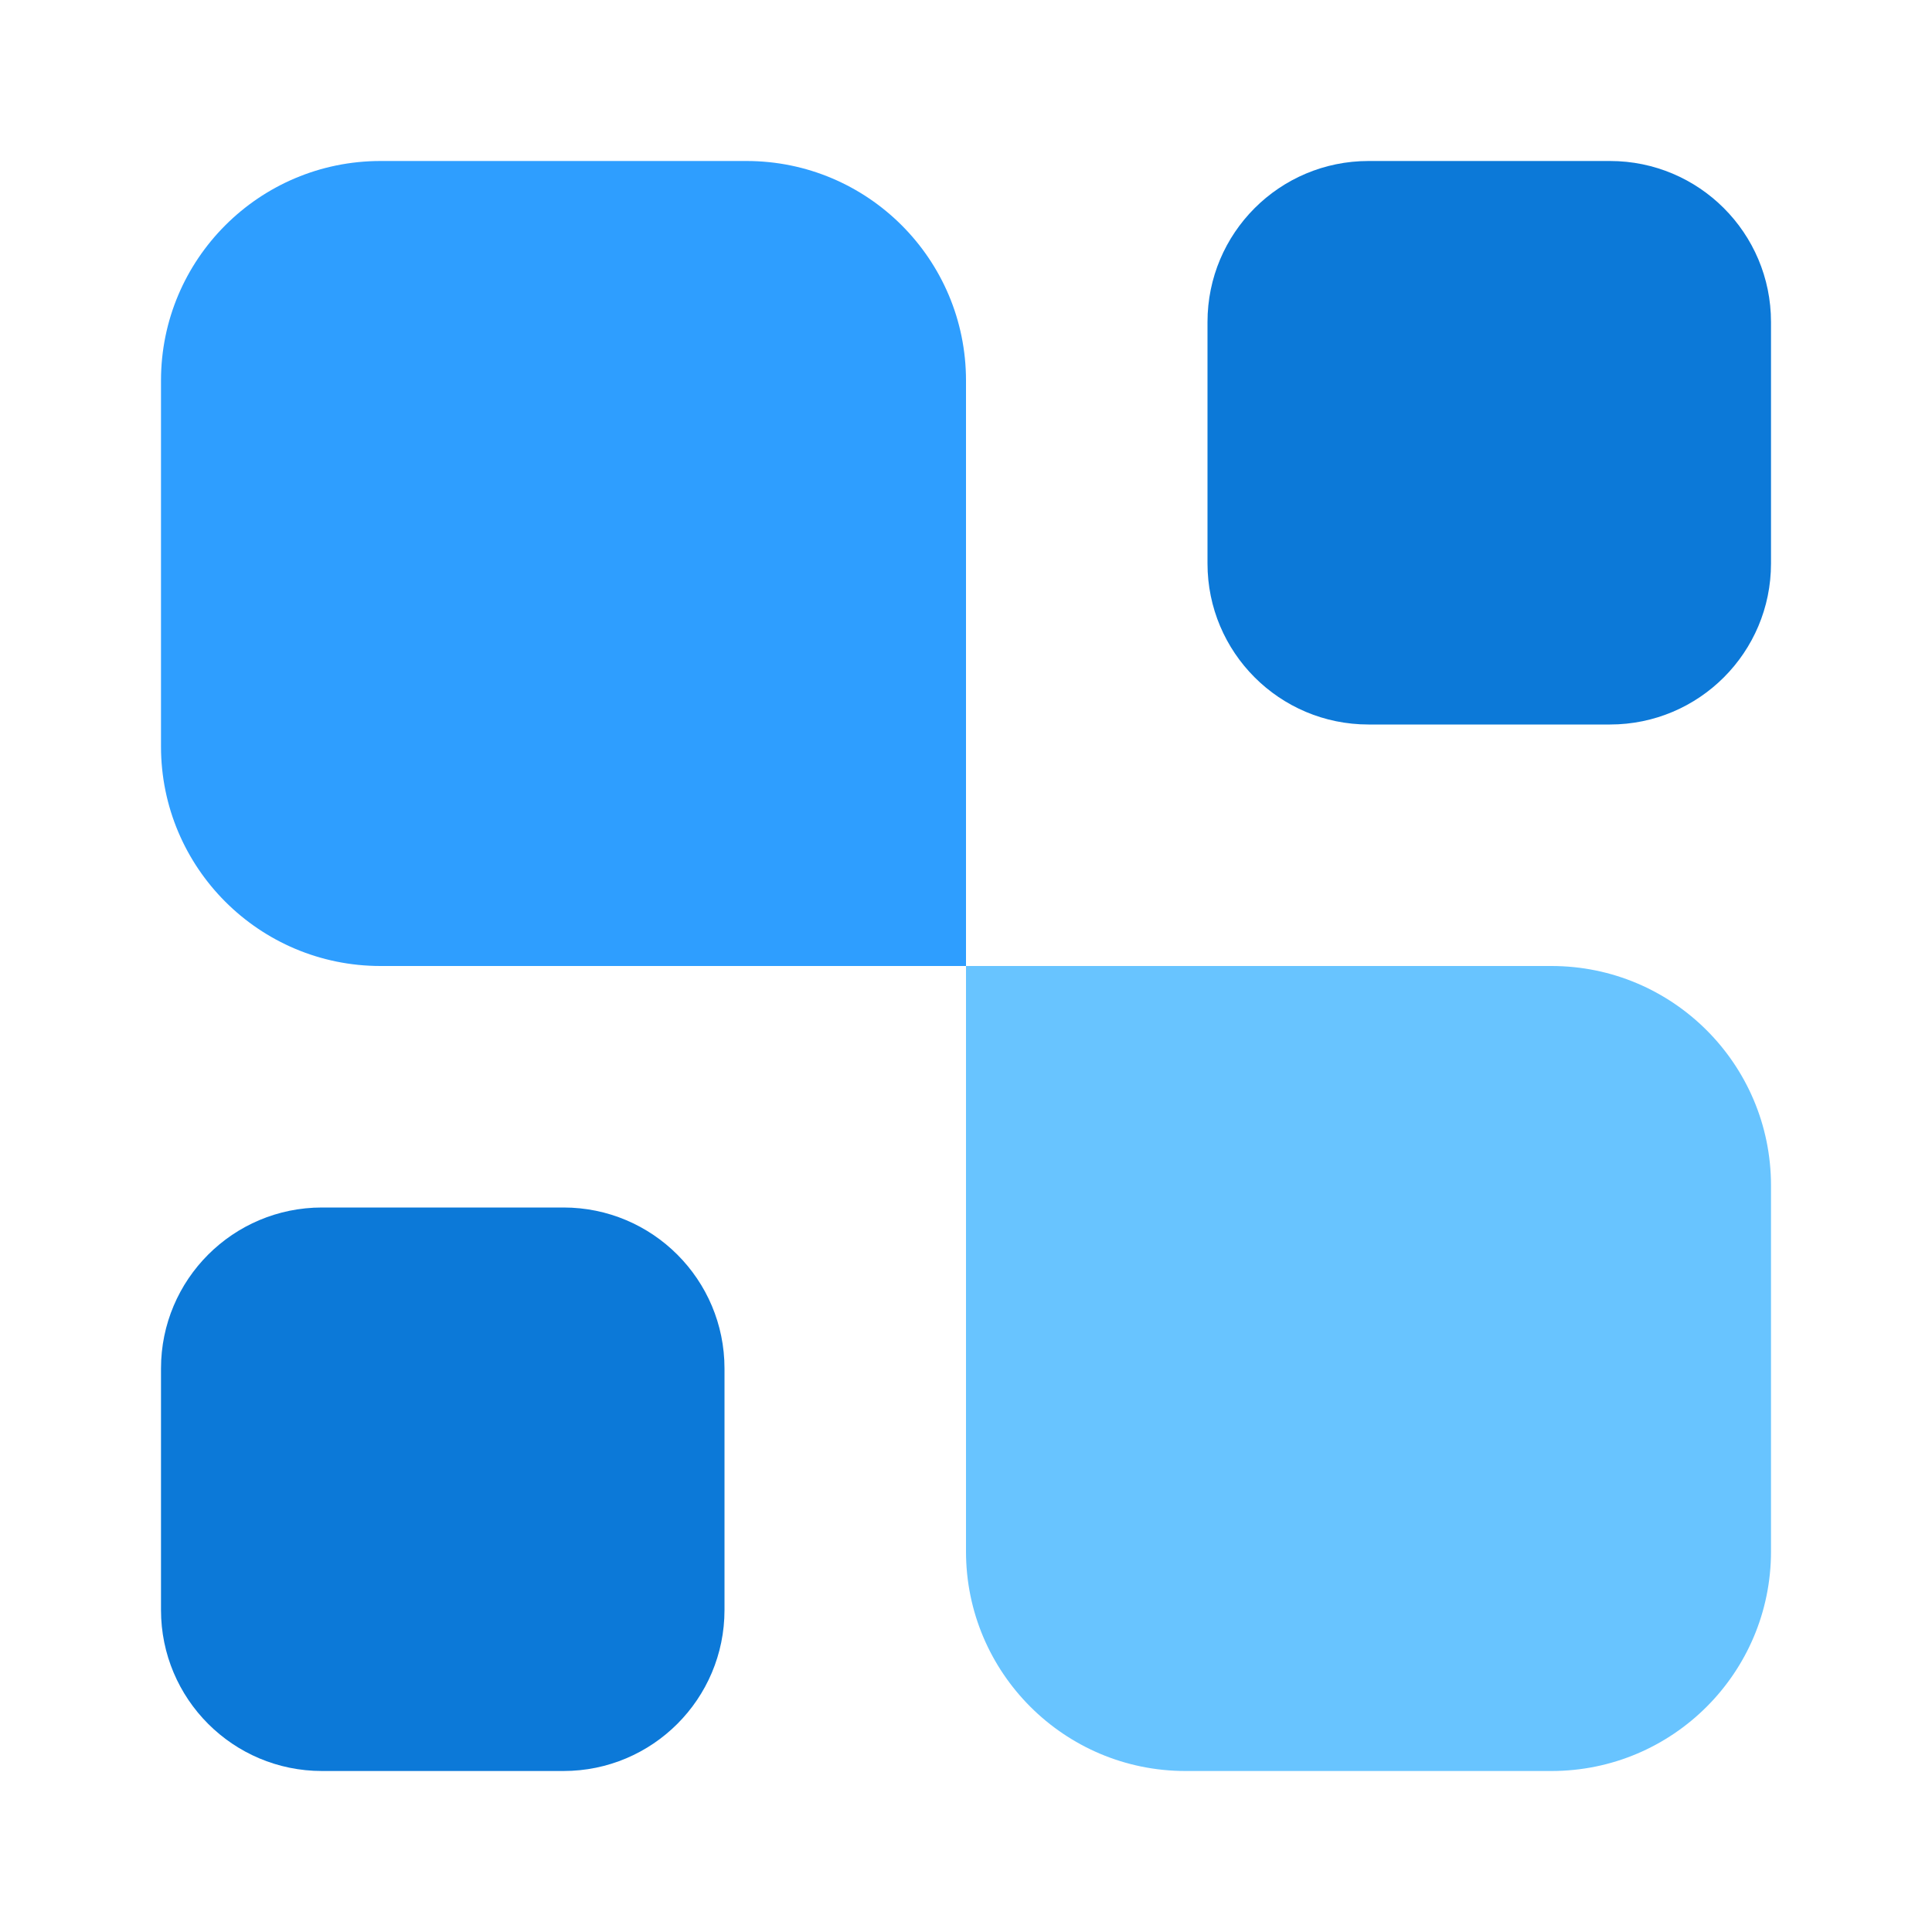
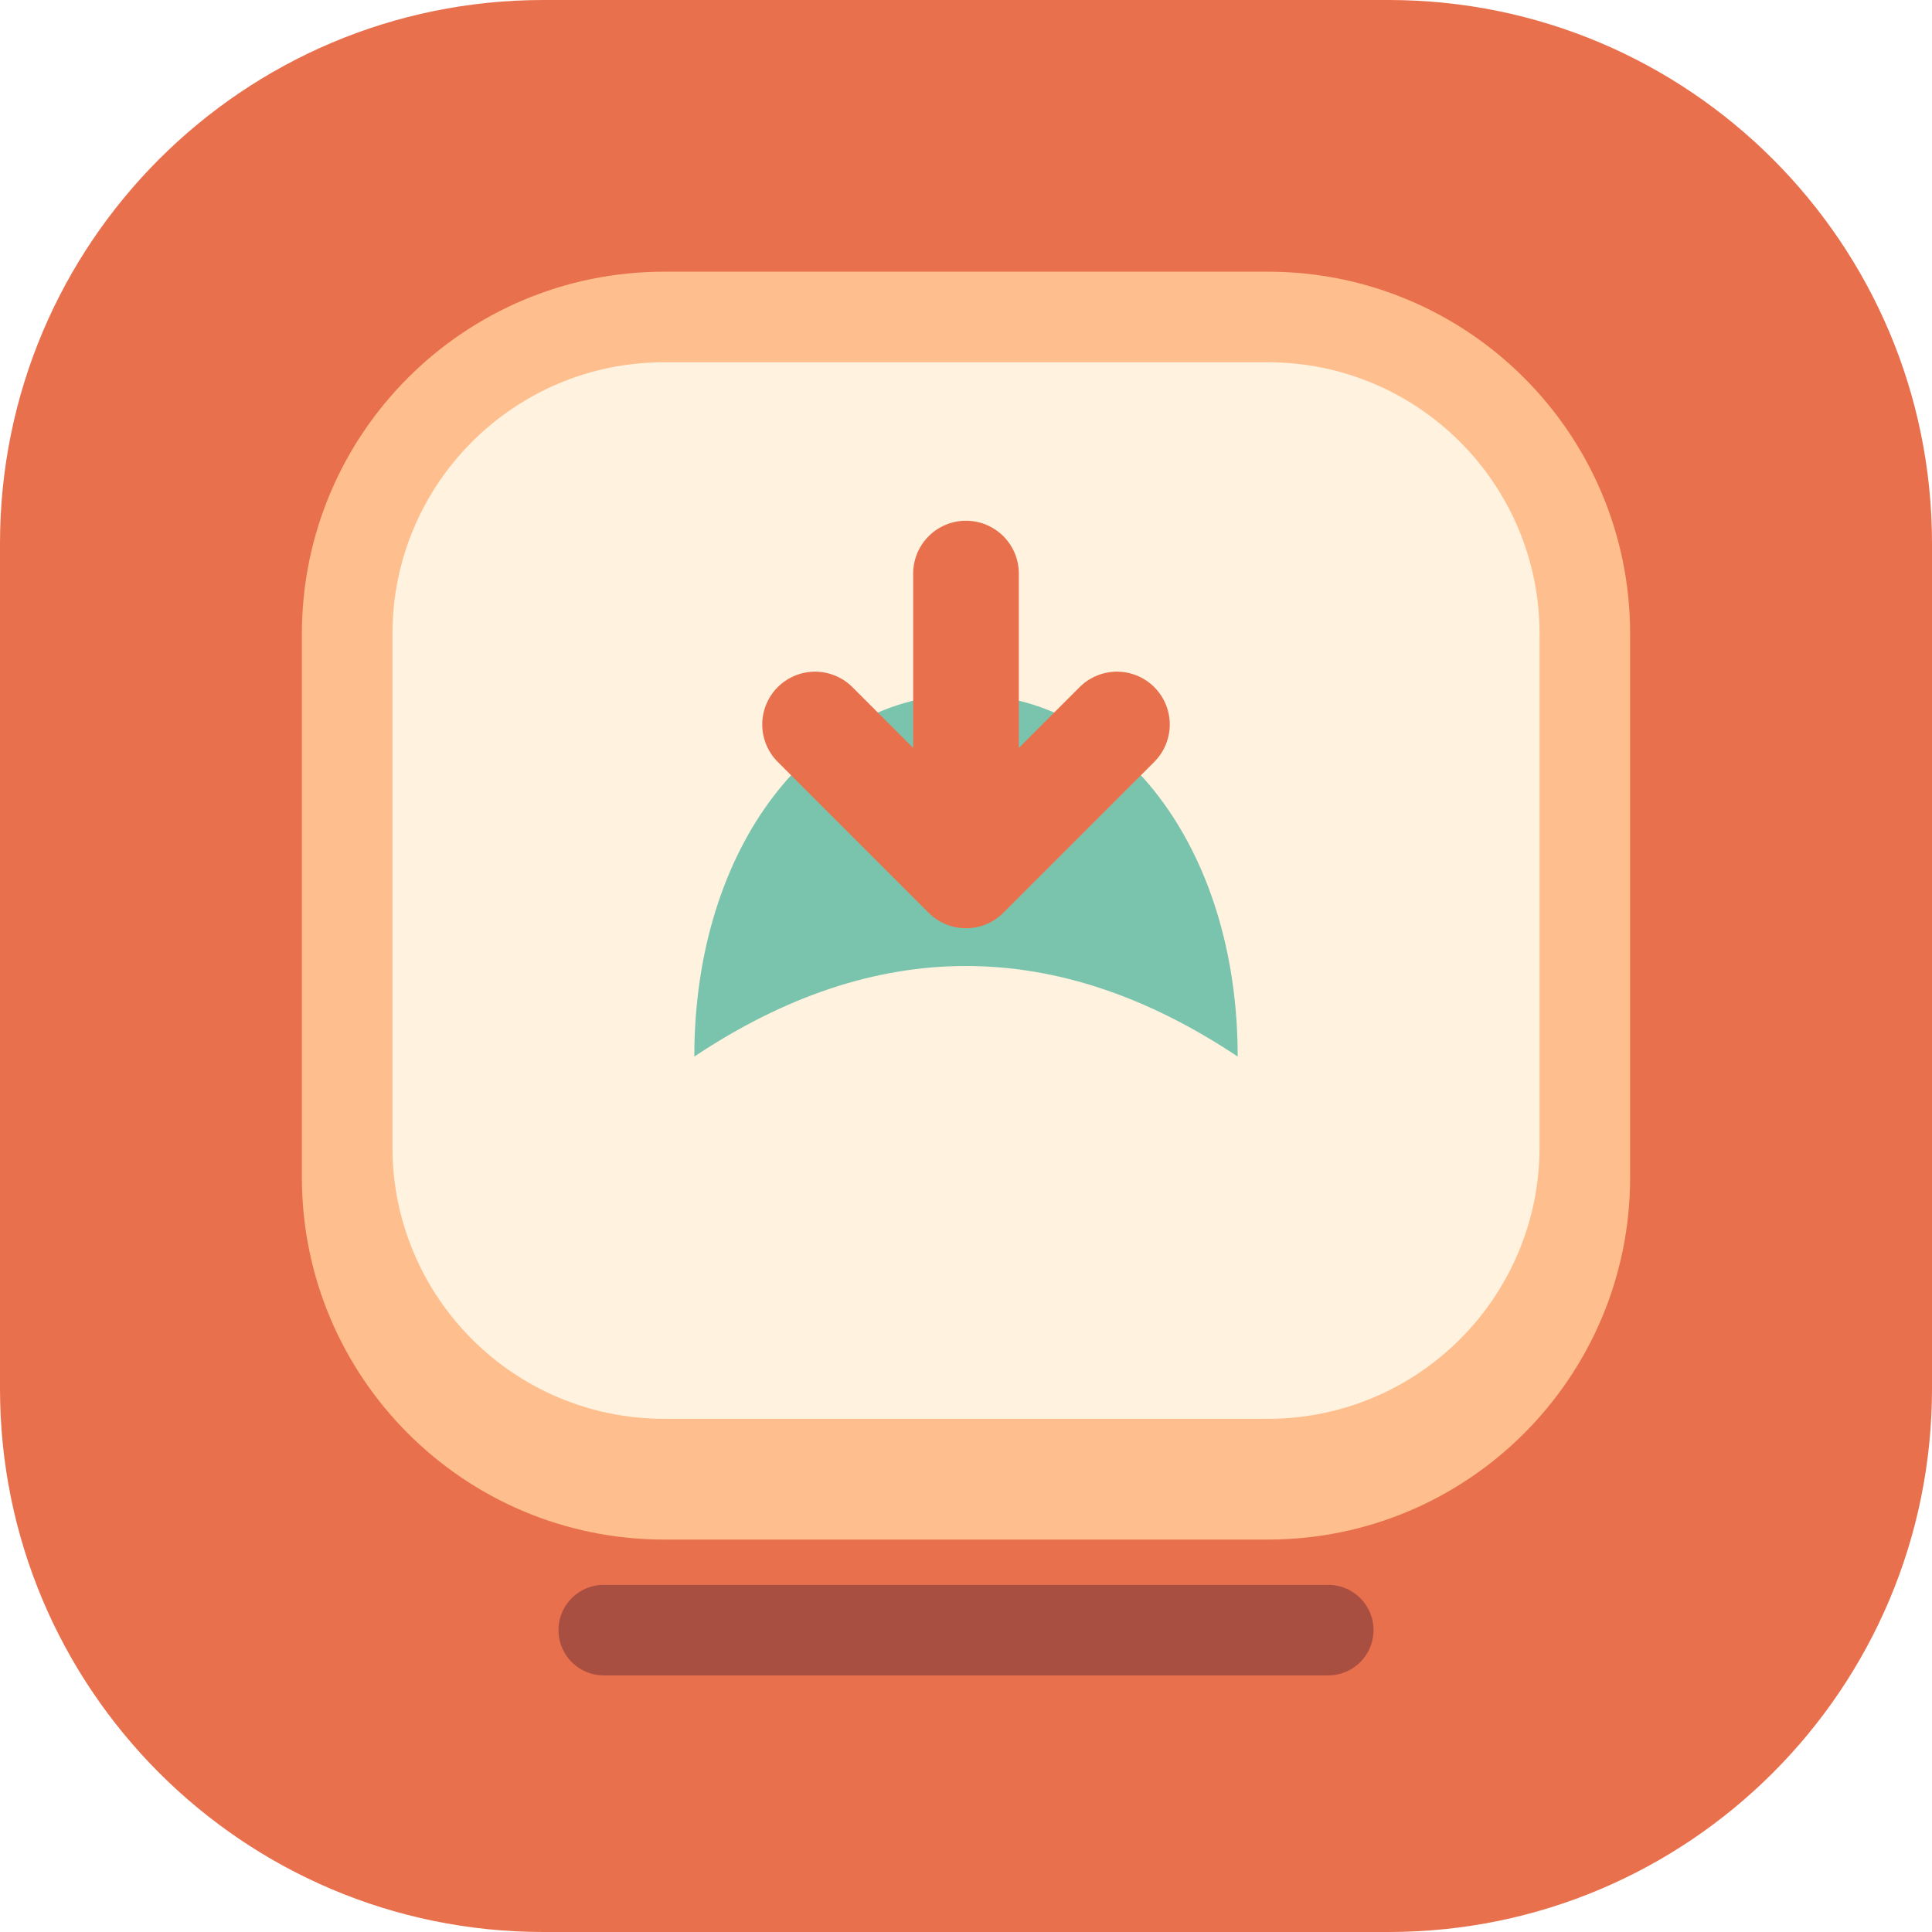
- <svg xmlns="http://www.w3.org/2000/svg" width="24" height="24" viewBox="0 0 24 24" fill="none">
-   <path d="M22 19.273C22 20.779 20.779 22 19.273 22H14.727C13.221 22 12 20.779 12 19.273V12H19.273C20.779 12 22 13.221 22 14.727V19.273Z" fill="#68C4FF" />
-   <path d="M20 2C21.105 2 22 2.895 22 4V7C22 8.105 21.105 9 20 9H17C15.895 9 15 8.105 15 7V4C15 2.895 15.895 2 17 2H20Z" fill="#0C79D8" />
-   <path d="M7 15C8.105 15 9 15.895 9 17V20C9 21.105 8.105 22 7 22H4C2.895 22 2 21.105 2 20V17C2 15.895 2.895 15 4 15H7Z" fill="#0C79D8" />
-   <path d="M12 12H4.727C3.221 12 2 10.779 2 9.273V4.727C2 3.221 3.221 2 4.727 2H9.273C10.779 2 12 3.221 12 4.727V12Z" fill="#2E9EFF" />
+ <svg xmlns="http://www.w3.org/2000/svg" viewBox="0 0 64 64">
+   <rect width="64" height="64" rx="18" fill="#e9704d" />
+   <rect x="10" y="9" width="44" height="42" rx="12" fill="#ffbe8d" />
+   <rect x="13" y="12" width="38" height="35" rx="9" fill="#fff2df" />
+   <path d="M23 35c0-7 4-12 9-12s9 5 9 12c-3-2-6-3-9-3s-6 1-9 3Z" fill="#7ac4ae" />
+   <path d="M32 19v10M27 24l5 5 5-5" fill="none" stroke="#e9704d" stroke-linecap="round" stroke-linejoin="round" stroke-width="3.5" />
+   <path d="M20 54h24" stroke="#a94f42" stroke-linecap="round" stroke-width="3" />
</svg>
